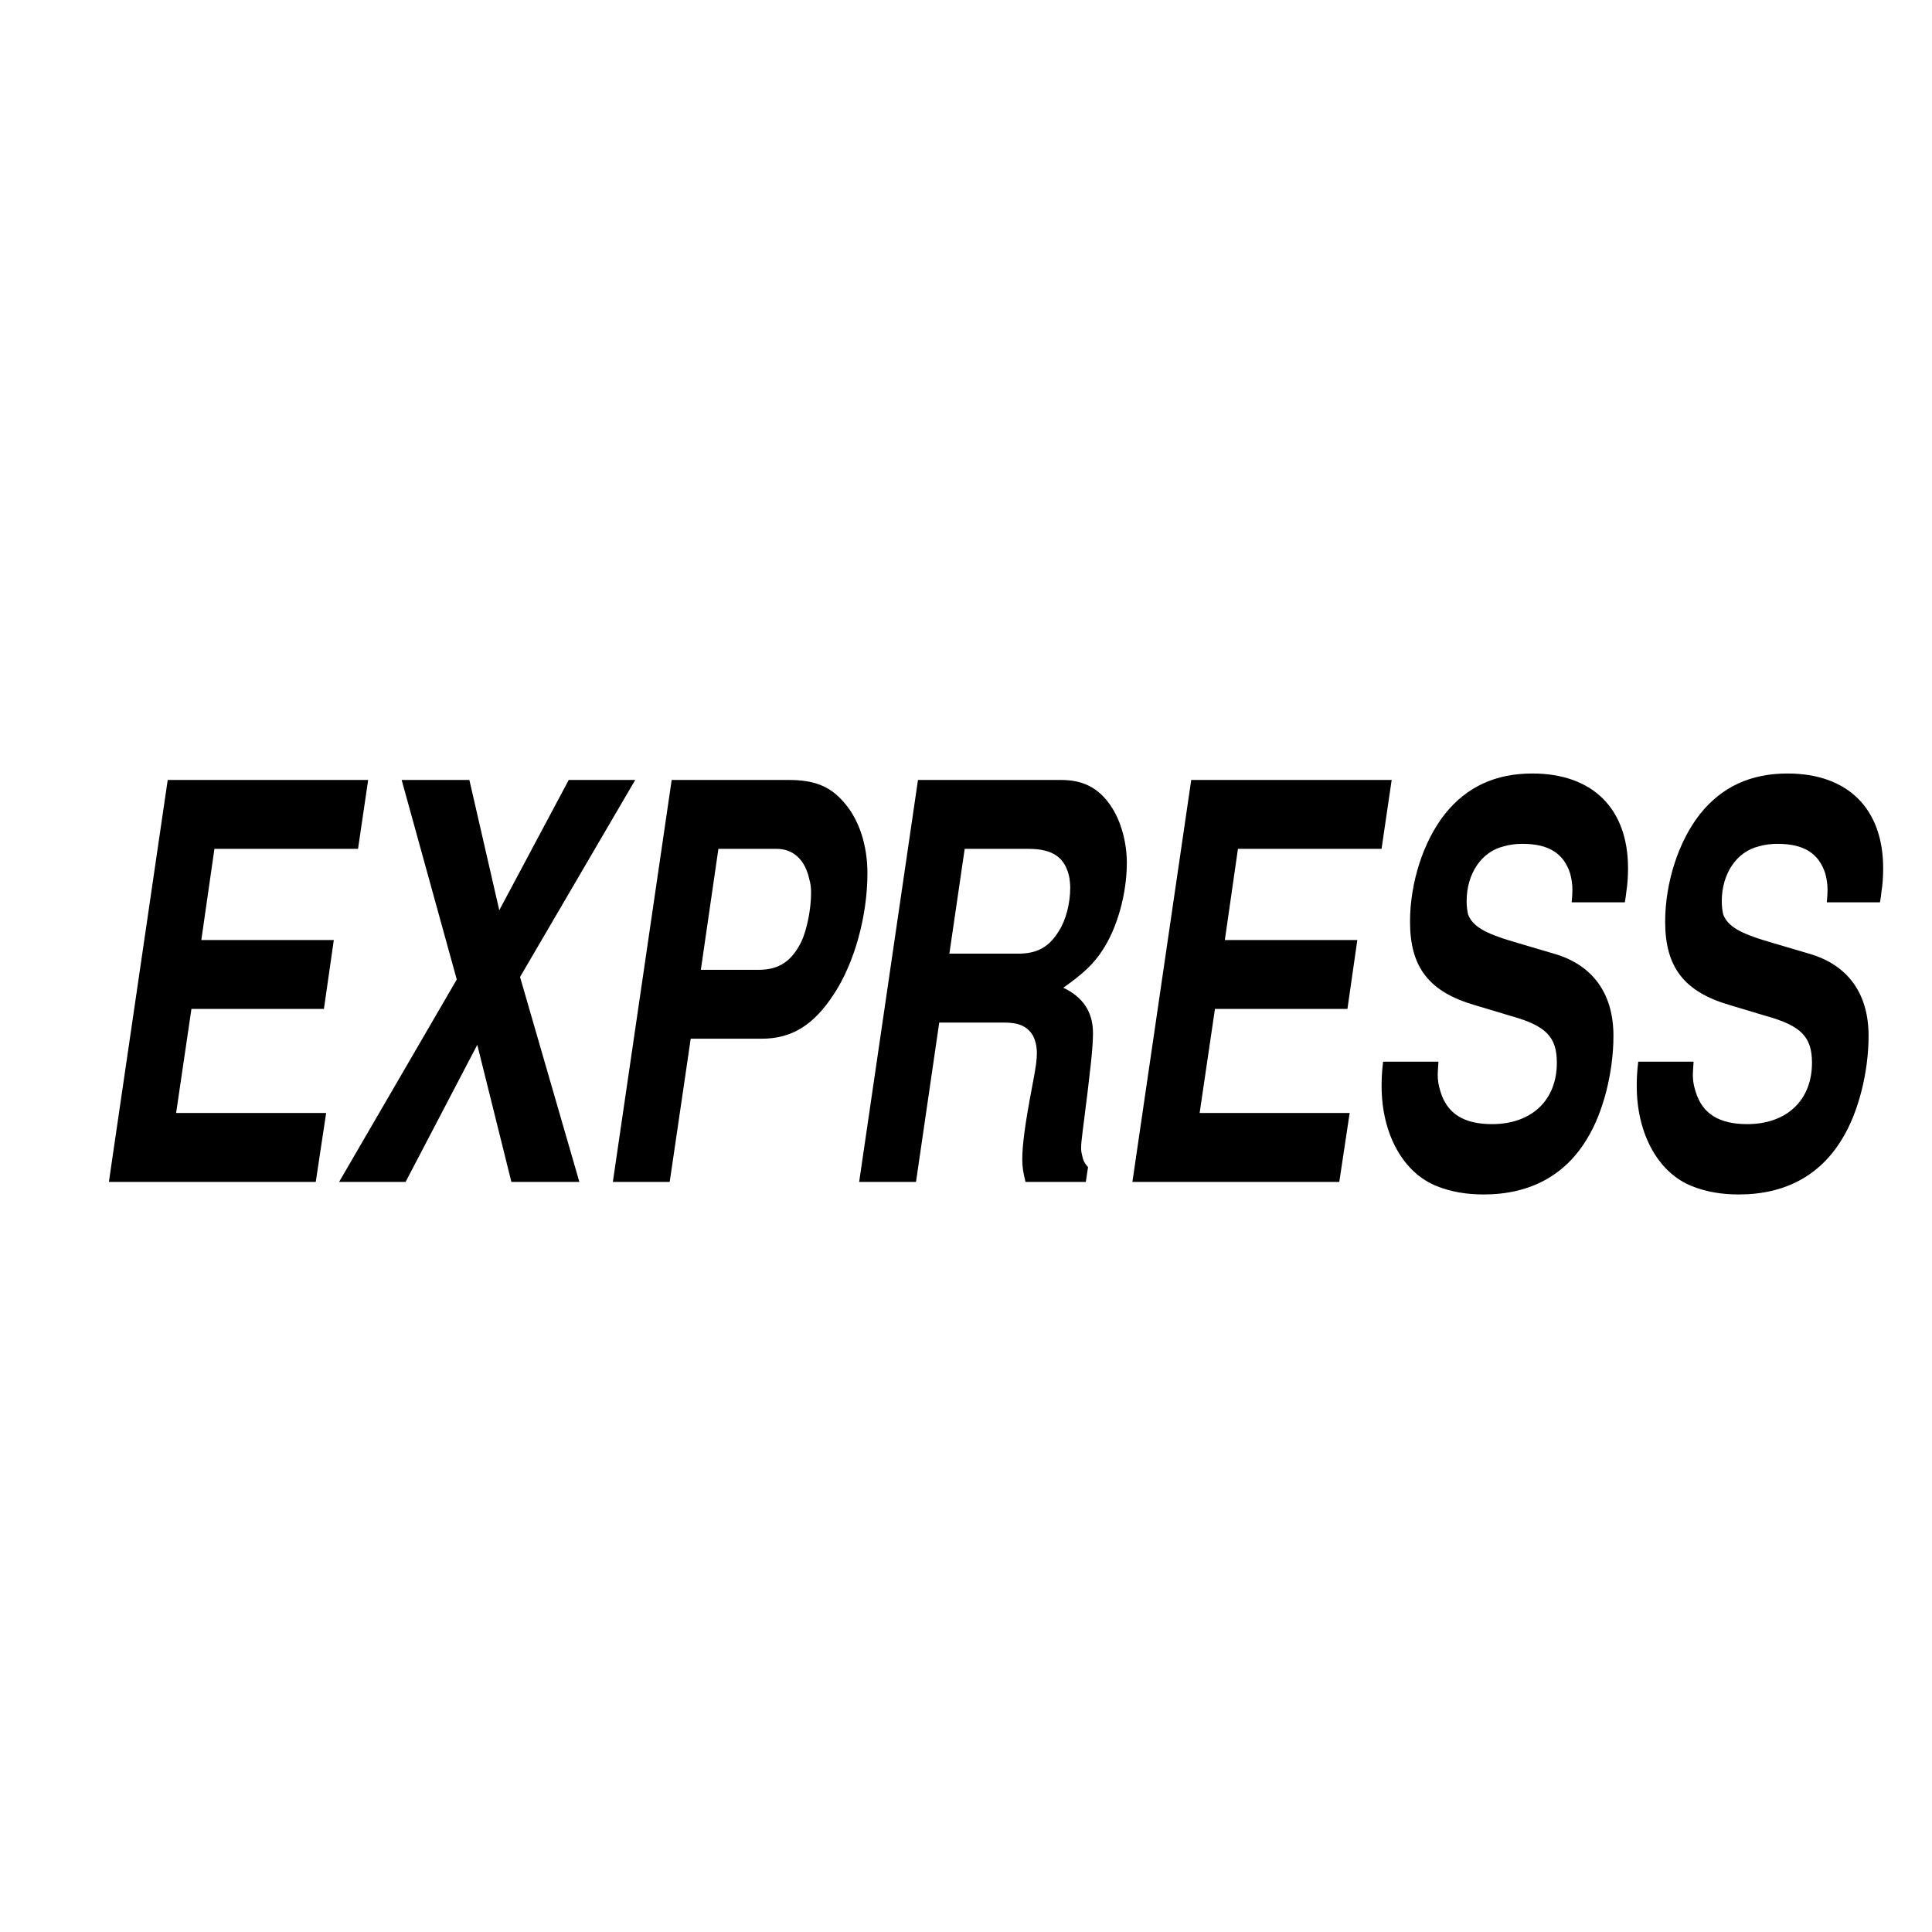
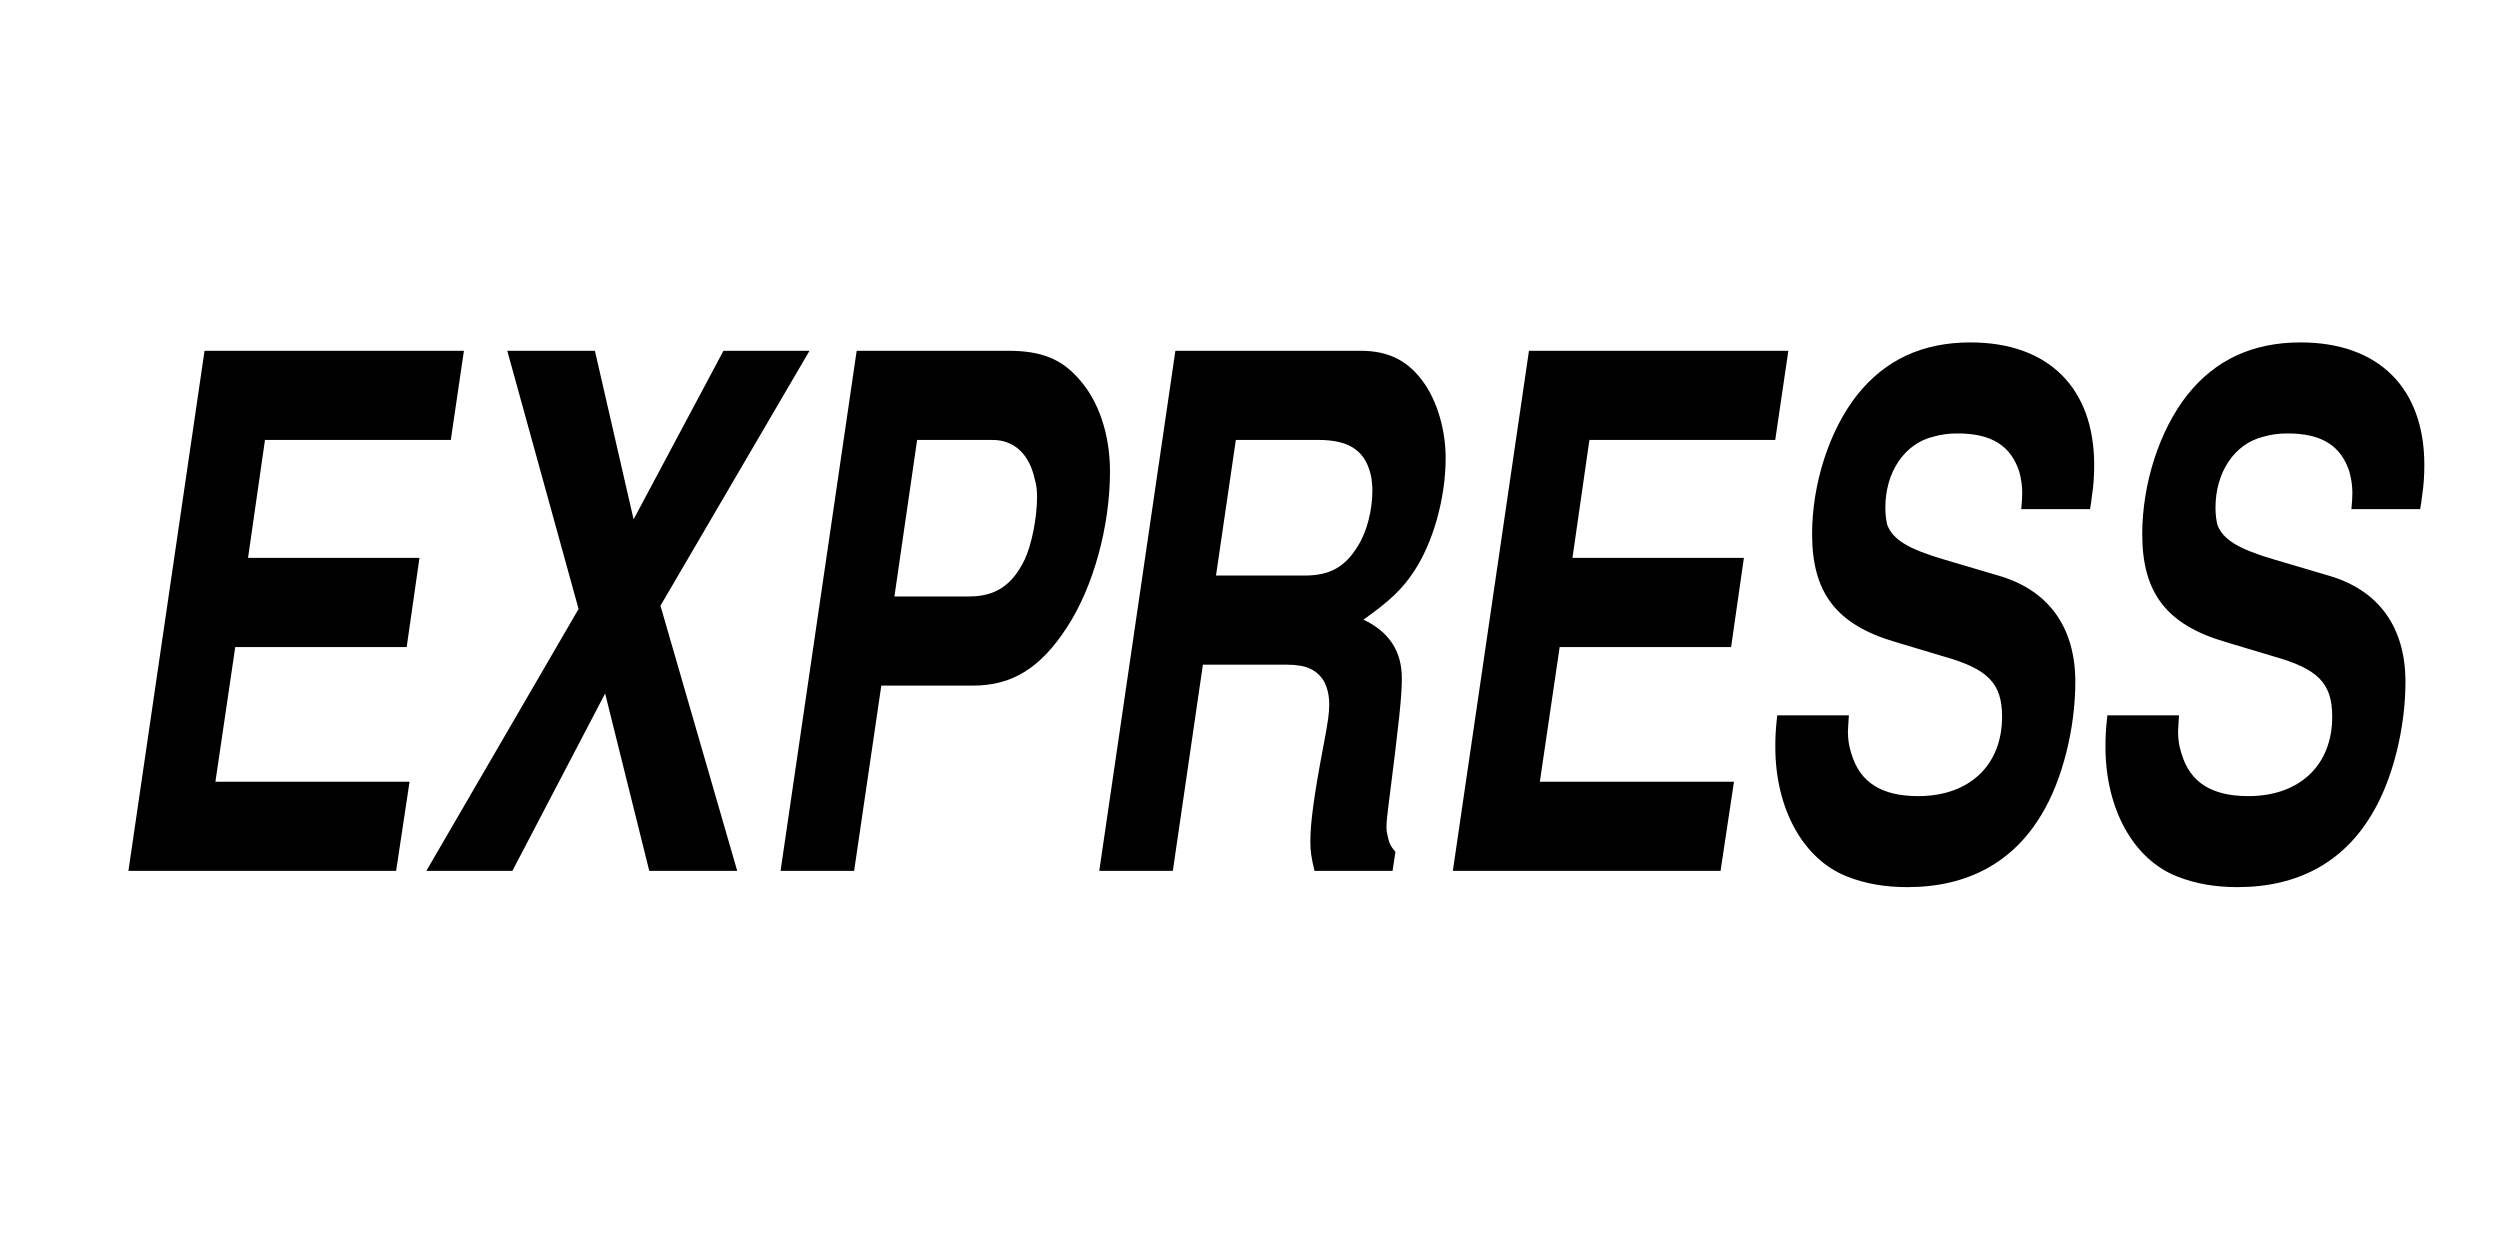
- <svg xmlns="http://www.w3.org/2000/svg" width="200" height="200">
+ <svg xmlns="http://www.w3.org/2000/svg" width="200" height="100">
  <g>
-     <rect fill="#fff" id="canvas_background" height="202" width="202" y="-1" x="-1" />
+     <rect fill="#fff" id="canvas_background" height="102" width="202" y="-1" x="-1" />
    <g display="none" overflow="visible" y="0" x="0" height="100%" width="100%" id="canvasGrid">
      <rect fill="url(#gridpattern)" stroke-width="0" y="0" x="0" height="100%" width="100%" />
    </g>
  </g>
  <g>
-     <text style="cursor: move;" font-style="italic" font-weight="bold" stroke="#000" transform="matrix(1.637542,0,0,2.377624,-63.87642,-124.9232) " xml:space="preserve" text-anchor="start" font-family="Helvetica, Arial, sans-serif" font-size="24" id="svg_1" y="104" x="44" stroke-width="0" fill="#000000">EXPRESS</text>
+     <text font-style="italic" font-weight="bold" stroke="#000" transform="matrix(1.637542,0,0,2.377624,-63.87642,-124.9232) " xml:space="preserve" text-anchor="start" font-family="Helvetica, Arial, sans-serif" font-size="24" id="svg_1" y="81.841" x="43.389" stroke-width="0" fill="#000000">EXPRESS</text>
  </g>
</svg>
